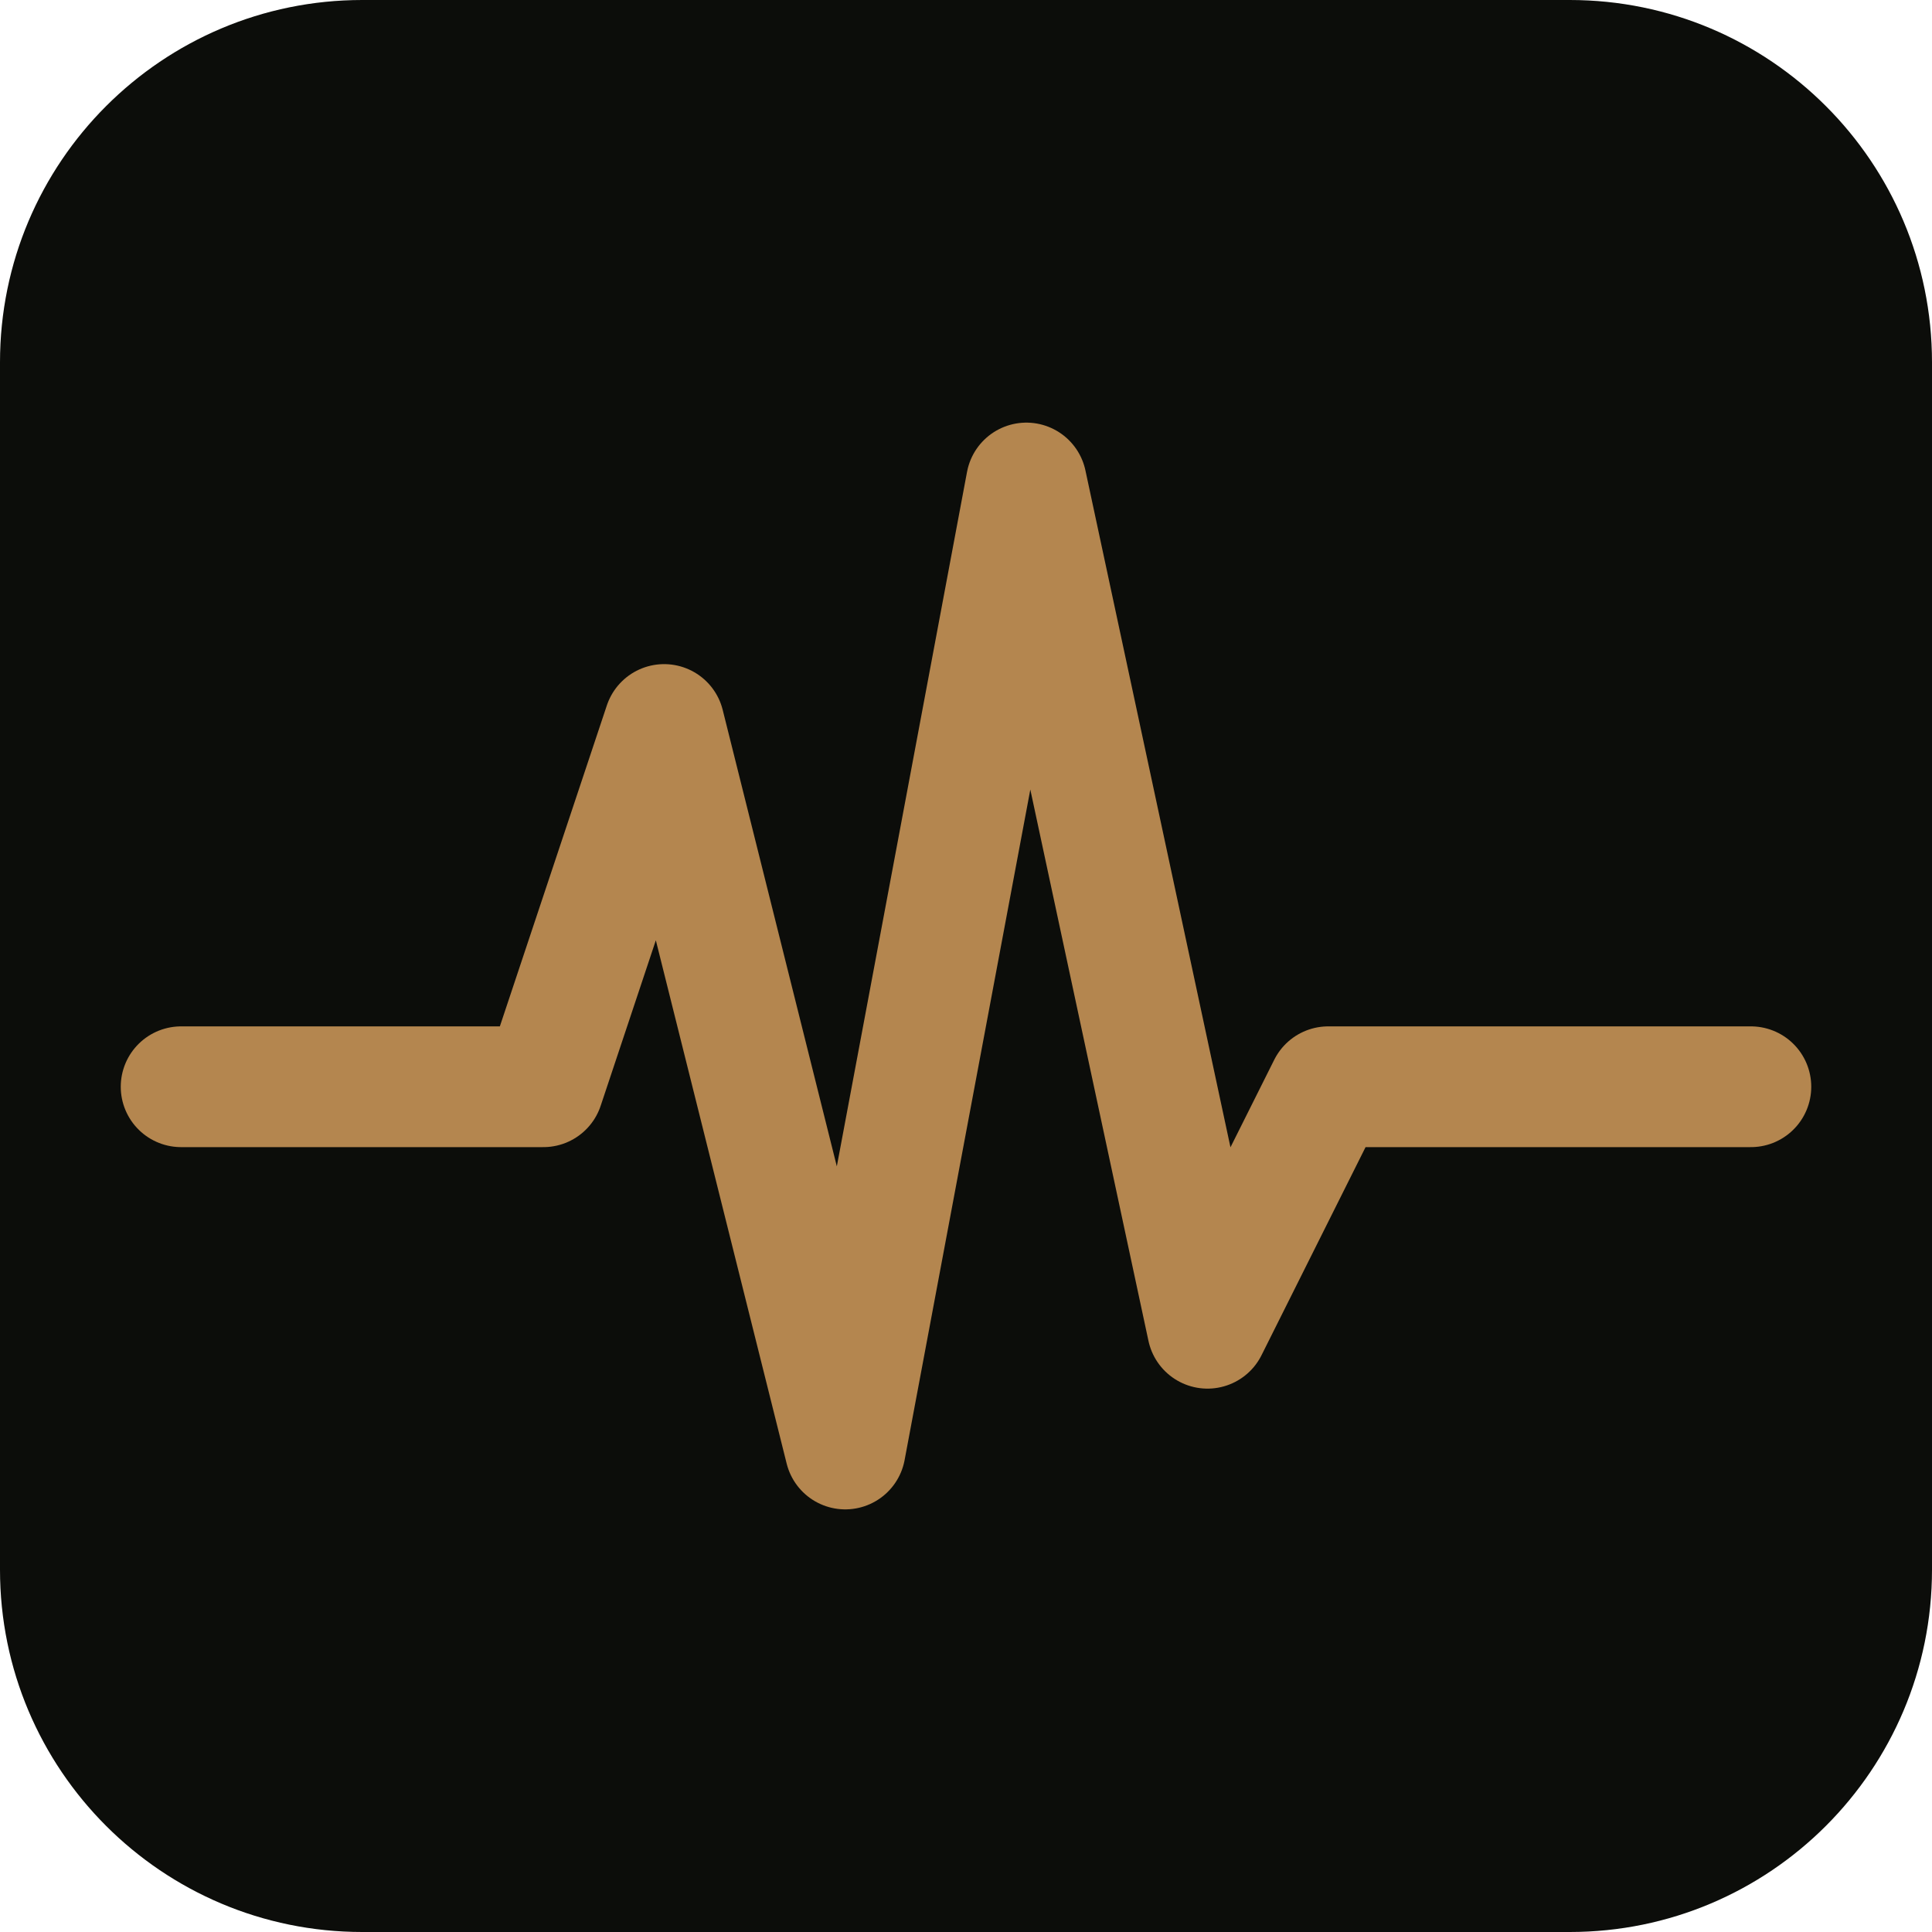
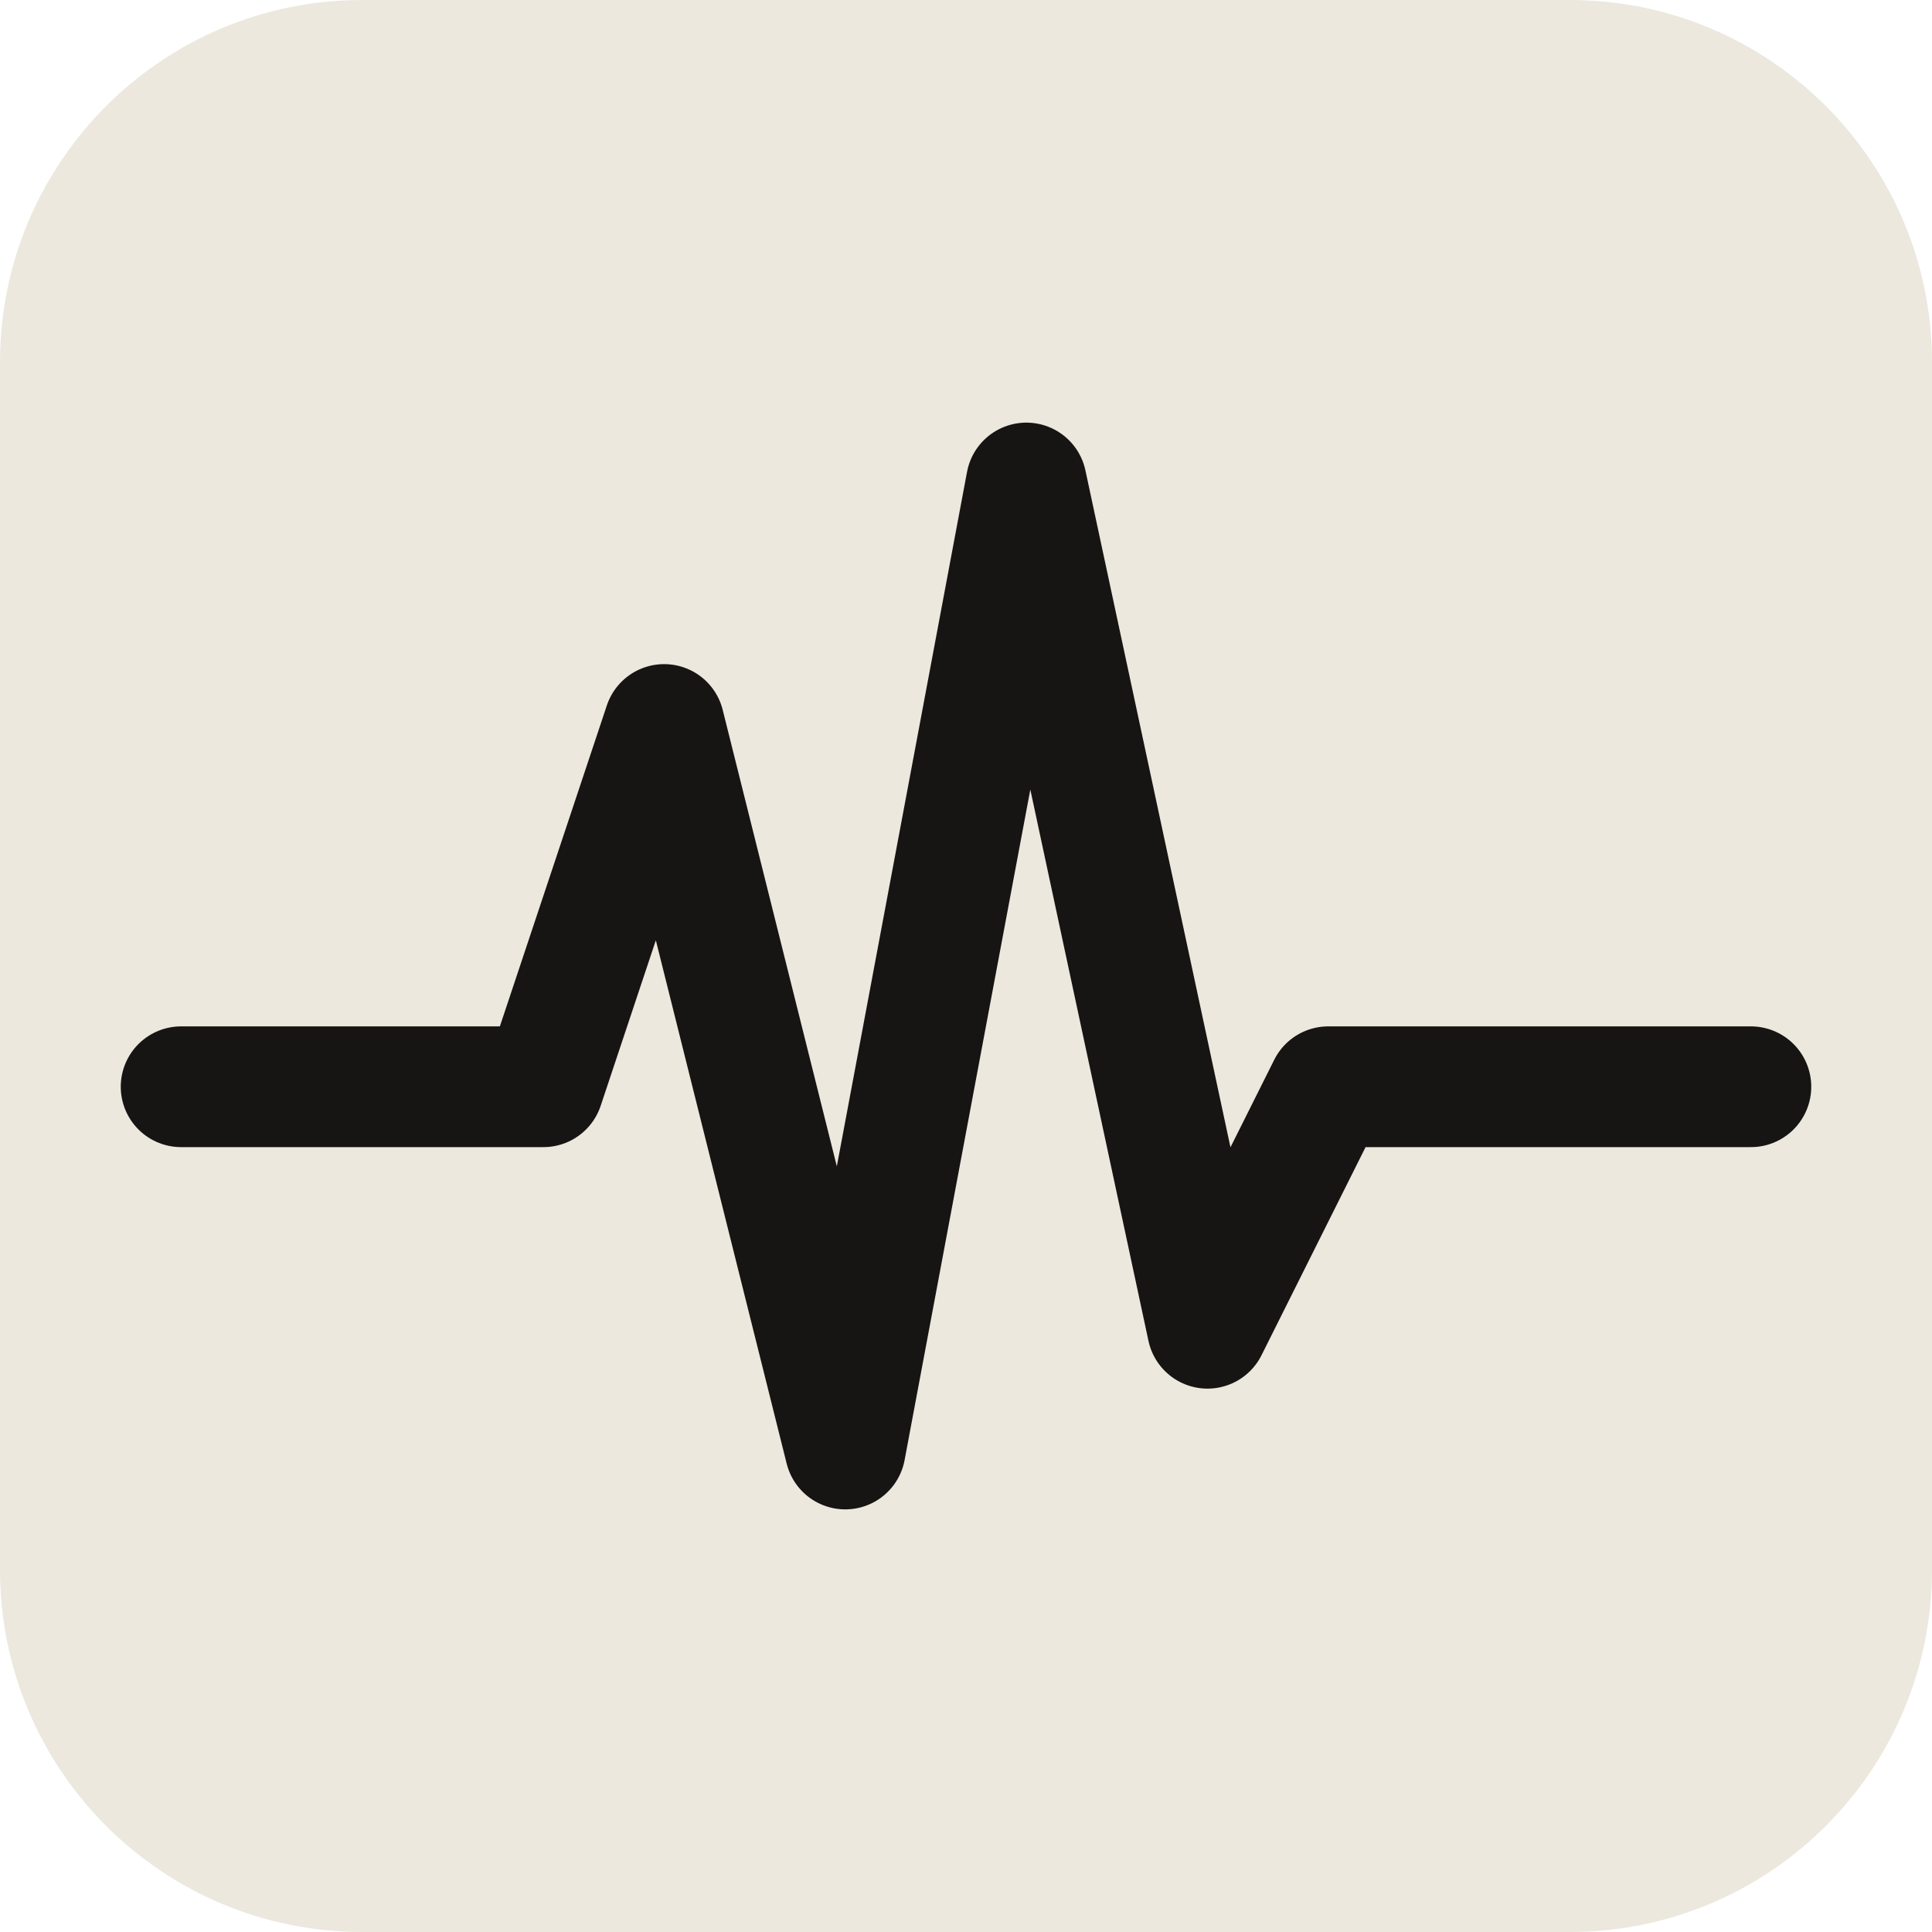
<svg xmlns="http://www.w3.org/2000/svg" viewBox="0 0 32 32">
-   <rect width="32" height="32" rx="6" fill="#0C0D0A" />
-   <path d="M3 18h6l2-6 3 12 3-16 3 14 2-4h7" fill="none" stroke="#B4864F" stroke-width="2" stroke-linecap="round" stroke-linejoin="round" />
+   <rect width="32" height="32" rx="6" fill="#ECE8DE" />
+   <path d="M3 18h6l2-6 3 12 3-16 3 14 2-4h7" fill="none" stroke="#161513" stroke-width="2" stroke-linecap="round" stroke-linejoin="round" />
</svg>
